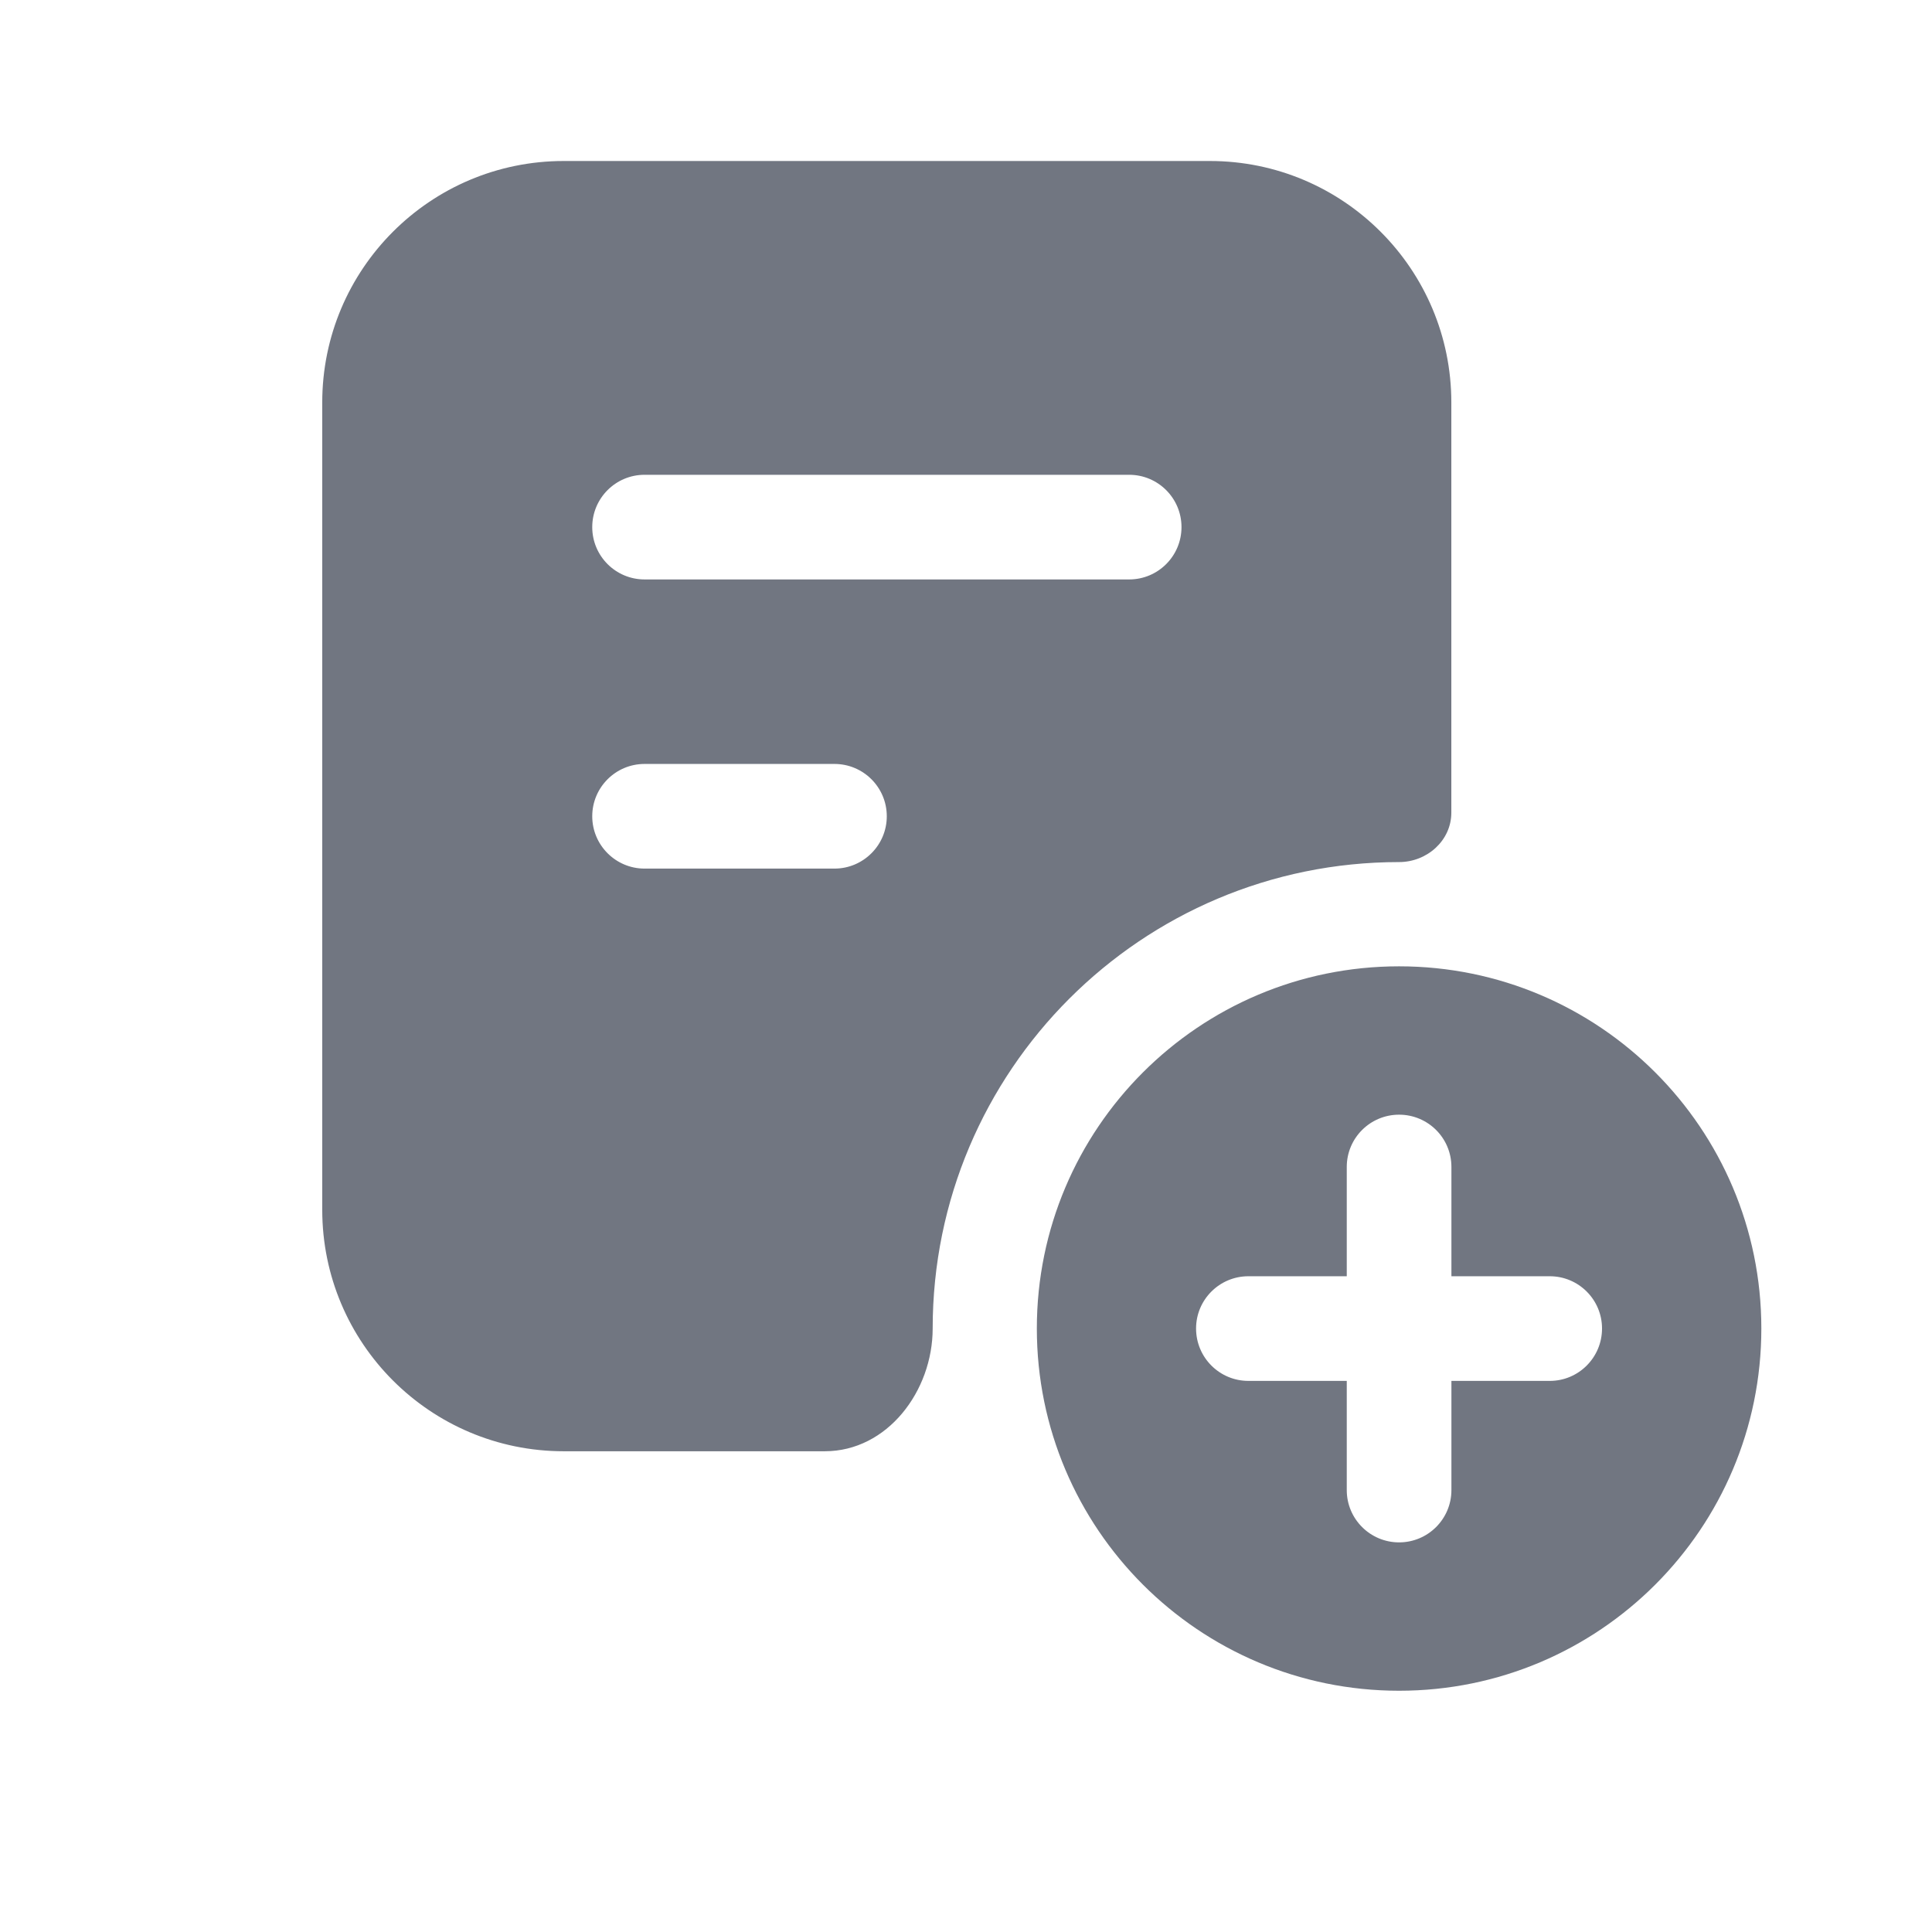
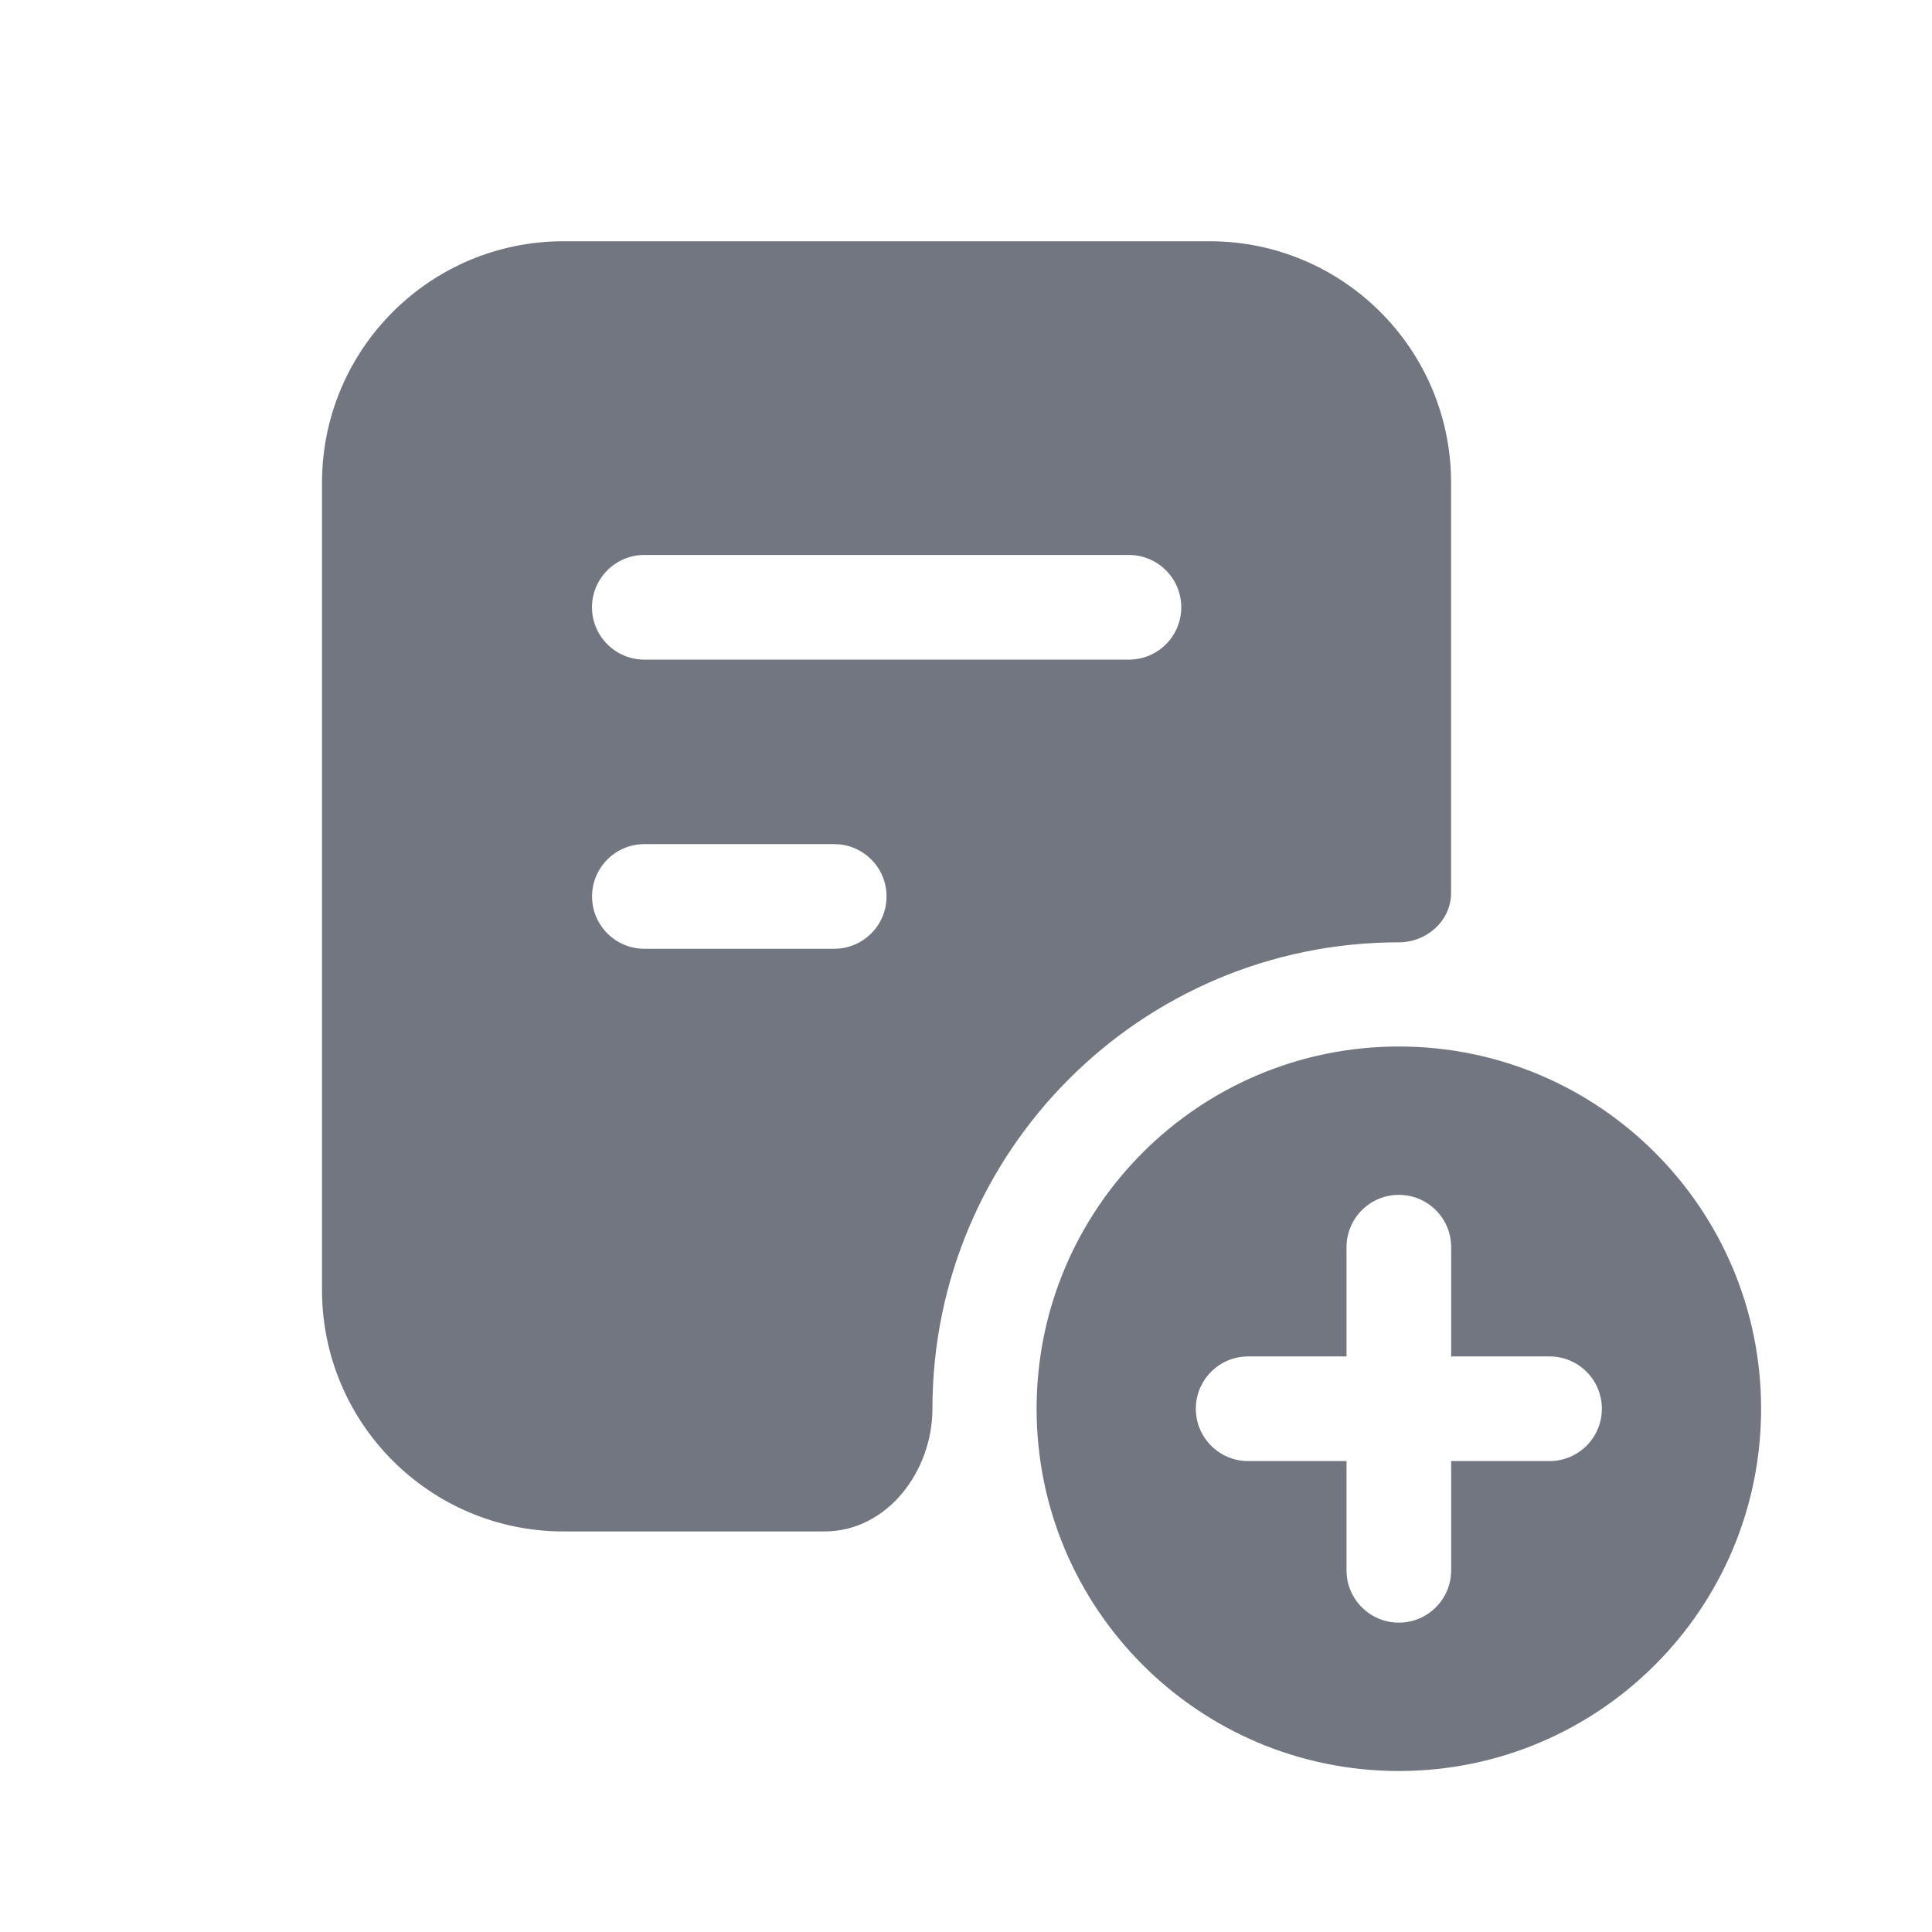
<svg xmlns="http://www.w3.org/2000/svg" width="24" height="24" viewBox="0 0 24 24" fill="none">
-   <path fill-rule="evenodd" clip-rule="evenodd" d="M4.003 5C4.003 3.343 5.346 2 7.003 2L15.029 2C16.686 2 18.029 3.343 18.029 5V10.095C18.029 10.442 17.727 10.709 17.38 10.709C14.18 10.709 11.586 13.303 11.586 16.503C11.586 17.28 11.023 18.028 10.246 18.028L7.003 18.028C5.346 18.028 4.003 16.685 4.003 15.028V5ZM7.357 10.14C7.357 9.781 7.648 9.49 8.007 9.49H10.366C10.725 9.49 11.016 9.781 11.016 10.14C11.016 10.498 10.725 10.79 10.366 10.79H8.007C7.648 10.79 7.357 10.498 7.357 10.14ZM8.007 5.898C7.648 5.898 7.357 6.189 7.357 6.548C7.357 6.907 7.648 7.198 8.007 7.198L14.027 7.198C14.386 7.198 14.677 6.907 14.677 6.548C14.677 6.189 14.386 5.898 14.027 5.898L8.007 5.898ZM17.38 21.003C19.865 21.003 21.88 18.989 21.88 16.503C21.88 14.018 19.865 12.004 17.38 12.004C14.895 12.004 12.88 14.018 12.88 16.503C12.88 18.989 14.895 21.003 17.38 21.003ZM17.38 13.847C17.739 13.847 18.03 14.137 18.03 14.496L18.03 15.854H19.252C19.61 15.854 19.901 16.145 19.901 16.503C19.901 16.863 19.61 17.154 19.252 17.154L18.03 17.154L18.03 18.511C18.03 18.869 17.739 19.16 17.38 19.16C17.021 19.16 16.73 18.869 16.73 18.511V17.154L15.508 17.154C15.149 17.154 14.858 16.863 14.858 16.503C14.858 16.145 15.149 15.854 15.508 15.854H16.73L16.73 14.496C16.73 14.137 17.021 13.847 17.38 13.847Z" fill="#717681" />
+   <path fill-rule="evenodd" clip-rule="evenodd" d="M17.377 22C19.862 22 21.877 19.985 21.877 17.5C21.877 15.015 19.862 13 17.377 13C14.892 13 12.877 15.015 12.877 17.5C12.877 19.985 14.892 22 17.377 22ZM17.377 14.843C17.736 14.843 18.027 15.134 18.027 15.493L18.027 16.85H19.249C19.608 16.85 19.899 17.141 19.899 17.5C19.899 17.859 19.608 18.15 19.249 18.15L18.027 18.15L18.027 19.507C18.027 19.866 17.736 20.157 17.377 20.157C17.018 20.157 16.727 19.866 16.727 19.507L16.727 18.15L15.505 18.15C15.146 18.15 14.855 17.859 14.855 17.5C14.855 17.141 15.146 16.85 15.505 16.85H16.727L16.727 15.493C16.727 15.134 17.018 14.843 17.377 14.843Z" fill="#717681" />
+   <path fill-rule="evenodd" clip-rule="evenodd" d="M4 5.997C4 4.34 5.343 2.997 7 2.997L15.026 2.997C16.683 2.997 18.026 4.34 18.026 5.997L18.026 11.091C18.026 11.438 17.724 11.706 17.377 11.706C14.177 11.706 11.583 14.3 11.583 17.5C11.583 18.277 11.02 19.024 10.243 19.024L7 19.024C5.343 19.024 4 17.681 4 16.024L4 5.997ZM7.355 11.136C7.355 10.777 7.646 10.486 8.005 10.486L10.363 10.486C10.722 10.486 11.013 10.777 11.013 11.136C11.013 11.495 10.722 11.786 10.363 11.786H8.005C7.646 11.786 7.355 11.495 7.355 11.136ZM8.004 6.894C7.646 6.894 7.354 7.185 7.354 7.544C7.354 7.903 7.646 8.194 8.004 8.194H14.024C14.383 8.194 14.674 7.903 14.674 7.544C14.674 7.185 14.383 6.894 14.024 6.894L8.004 6.894Z" fill="#717681" />
</svg>
